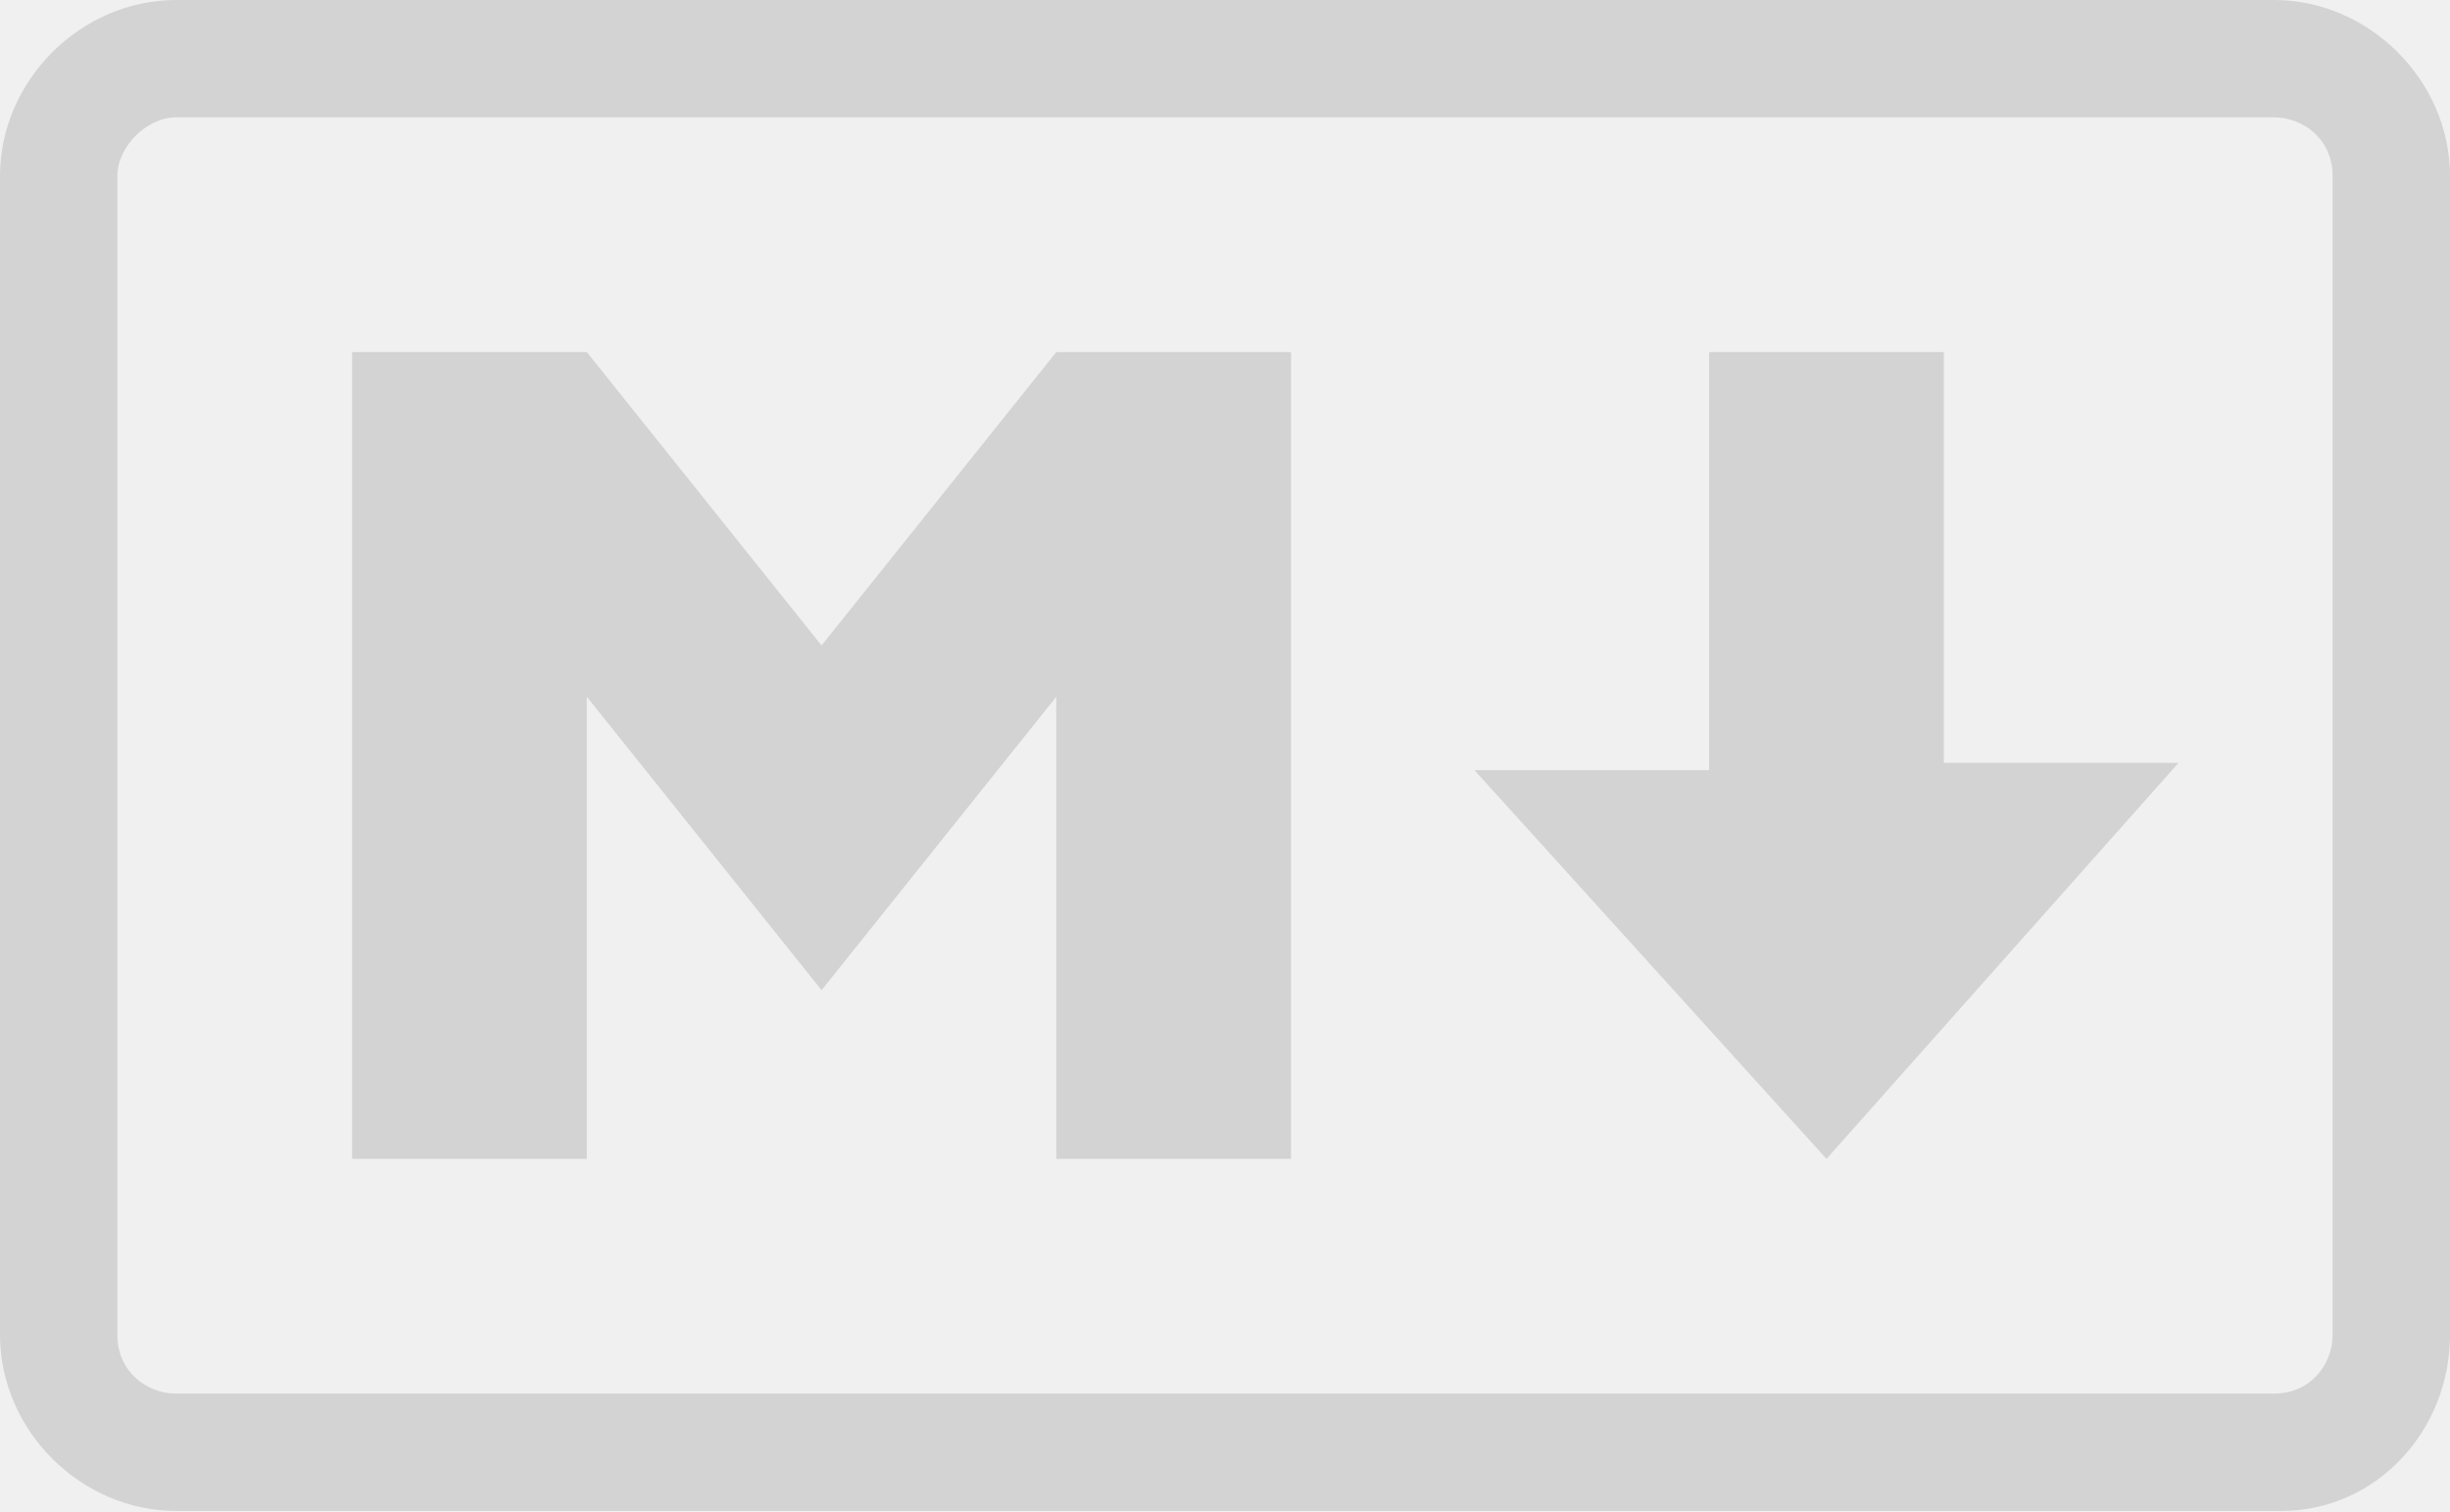
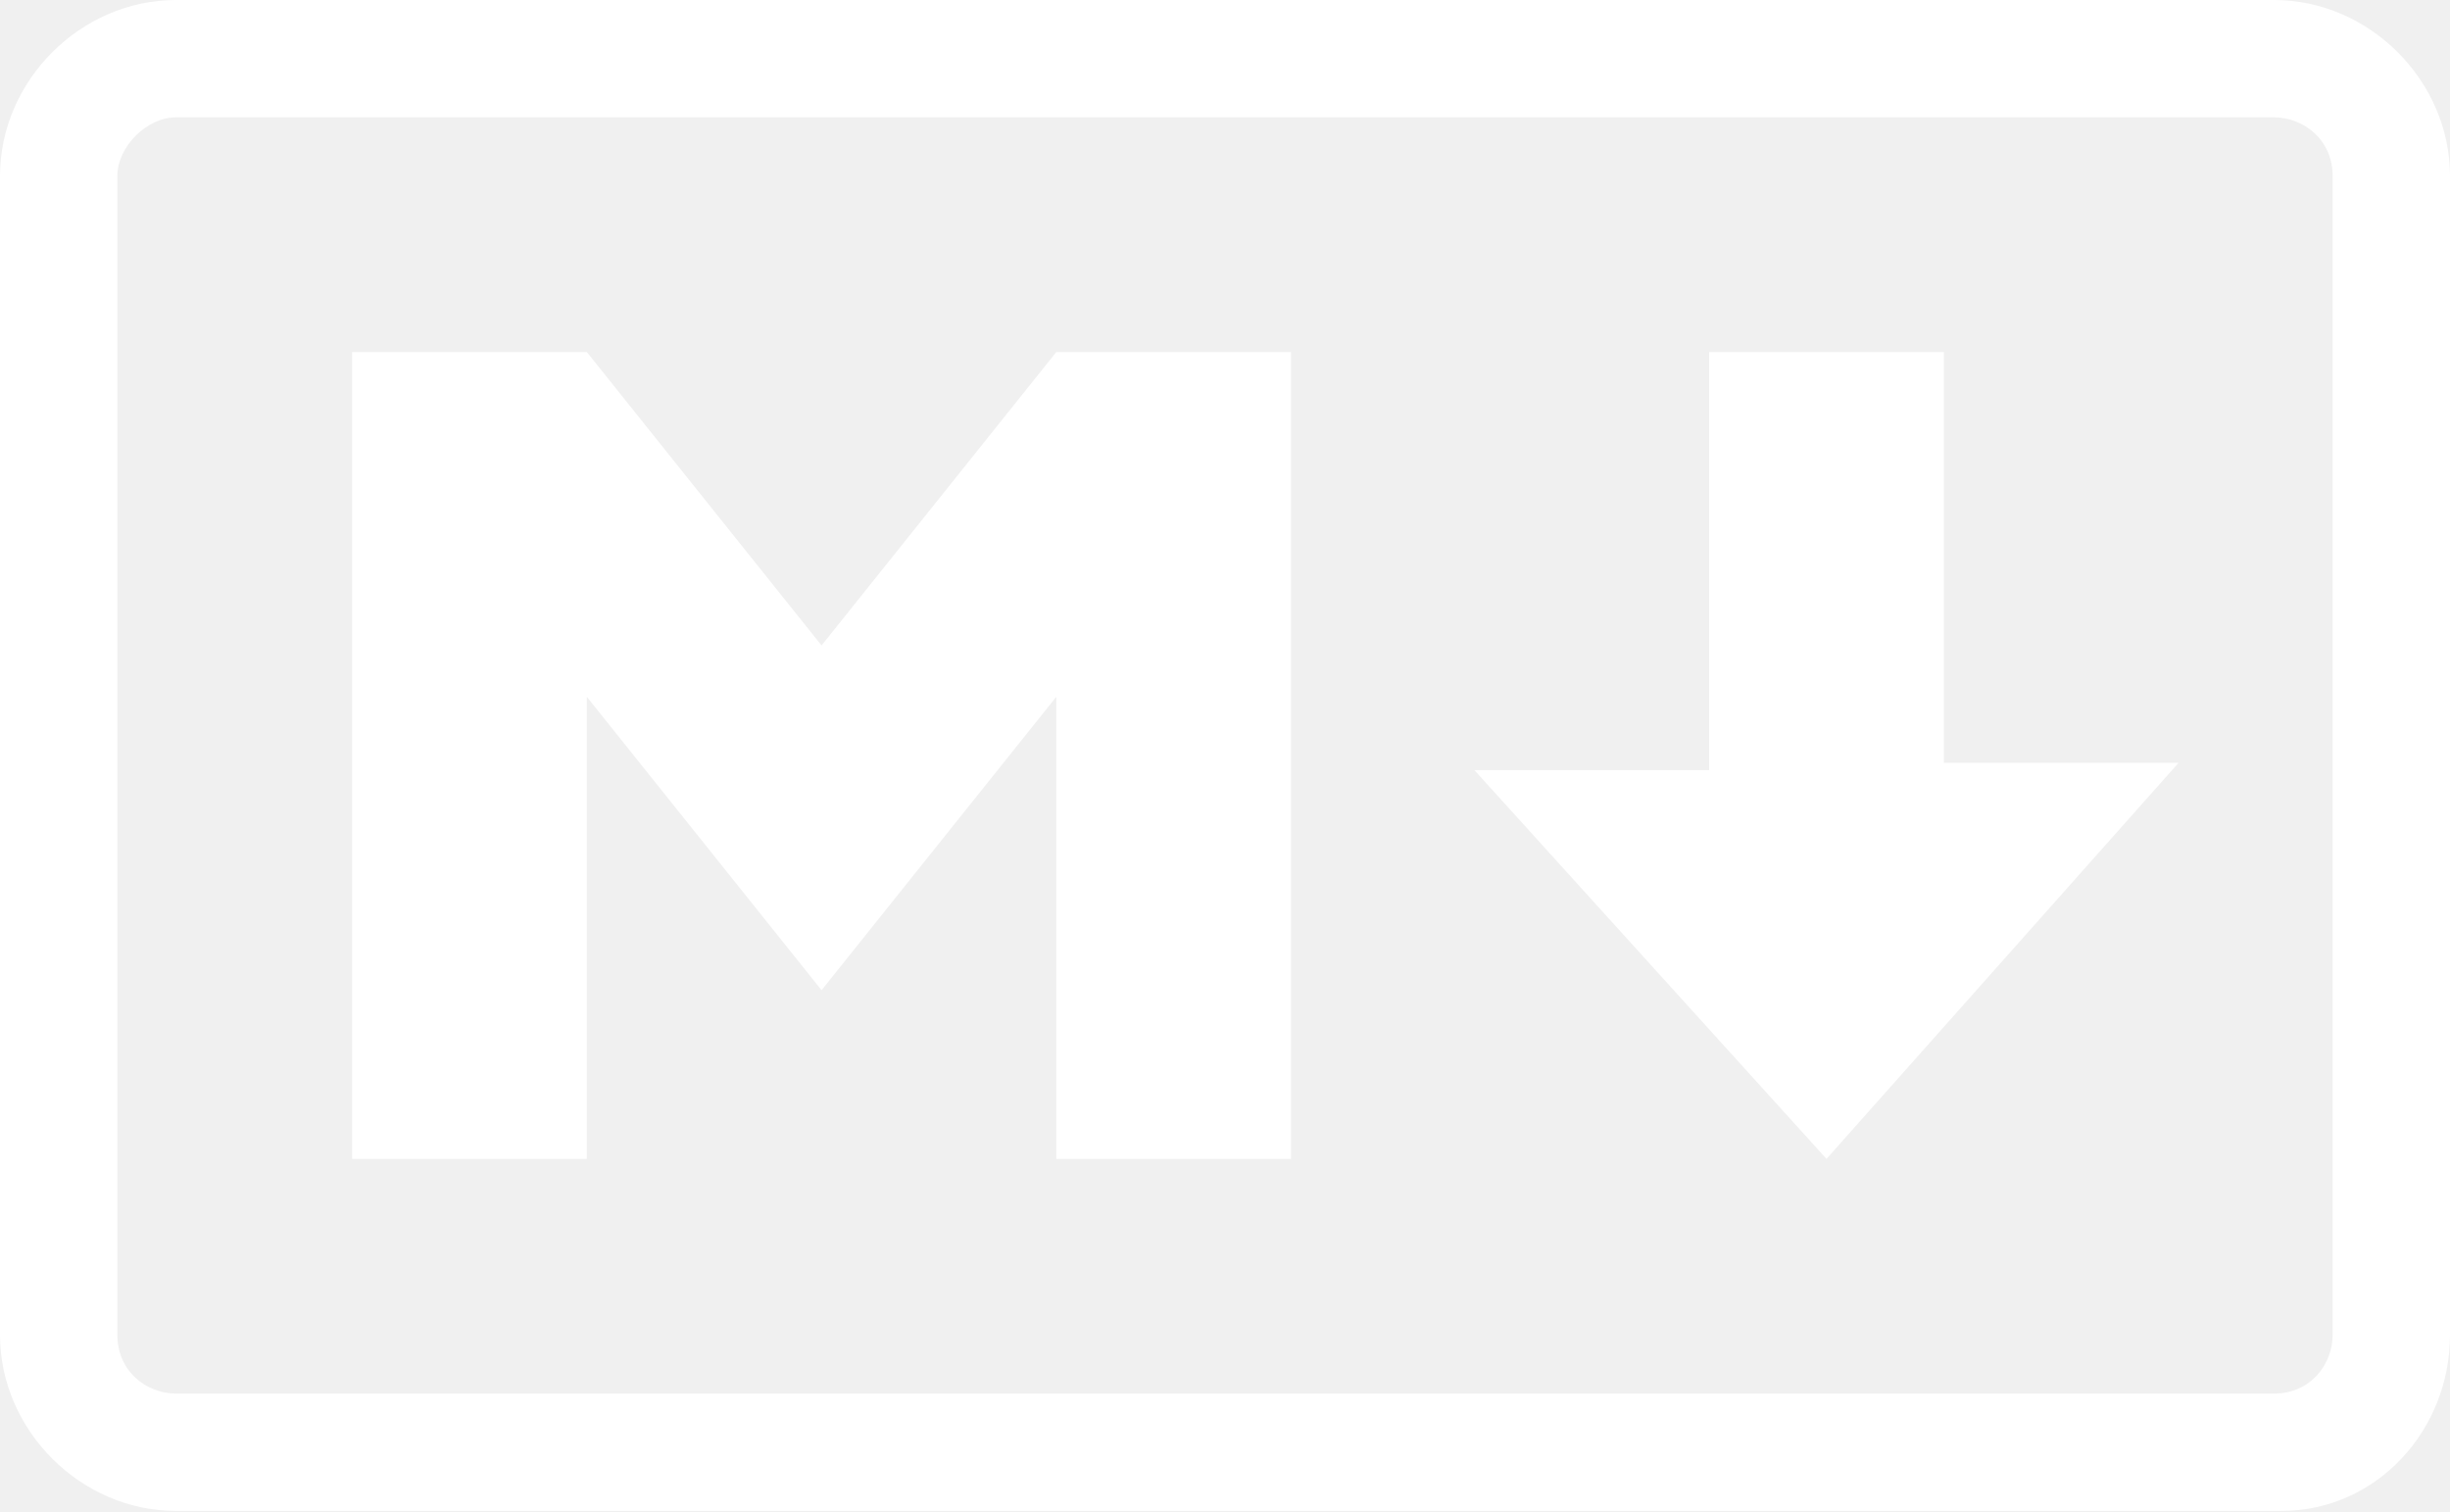
<svg xmlns="http://www.w3.org/2000/svg" width="2500" height="1543" viewBox="0 0 256 158" preserveAspectRatio="xMinYMin meet">
-   <path fill="#D3D3D3" d="M238.371 157.892H18.395C8.431 157.892 0 149.462 0 139.497V18.395C0 8.431 8.431 0 18.395 0h219.21C247.569 0 256 8.431 256 18.395v121.102c0 9.964-7.665 18.395-17.629 18.395zM18.395 12.263c-3.066 0-6.132 3.066-6.132 6.132v121.102c0 3.832 3.066 6.132 6.132 6.132h219.21c3.832 0 6.132-3.066 6.132-6.132V18.395c0-3.832-3.066-6.132-6.132-6.132H18.395zM36.79 121.102V36.79h24.527l24.527 30.66 24.527-30.66h24.527v84.312h-24.527V72.814l-24.527 30.66-24.527-30.66v48.288H36.79zm154.06 0l-36.79-40.623h24.527V36.79h24.527v42.923h24.527l-36.79 41.389z" />
+   <path fill="#FFFFFF" d="M238.371 157.892H18.395C8.431 157.892 0 149.462 0 139.497V18.395C0 8.431 8.431 0 18.395 0h219.21C247.569 0 256 8.431 256 18.395v121.102c0 9.964-7.665 18.395-17.629 18.395zM18.395 12.263c-3.066 0-6.132 3.066-6.132 6.132v121.102c0 3.832 3.066 6.132 6.132 6.132h219.21c3.832 0 6.132-3.066 6.132-6.132V18.395c0-3.832-3.066-6.132-6.132-6.132H18.395zM36.79 121.102V36.79h24.527l24.527 30.66 24.527-30.66h24.527v84.312h-24.527V72.814l-24.527 30.66-24.527-30.66v48.288H36.79zm154.06 0l-36.79-40.623h24.527V36.79h24.527v42.923h24.527l-36.79 41.389z" />
</svg>
